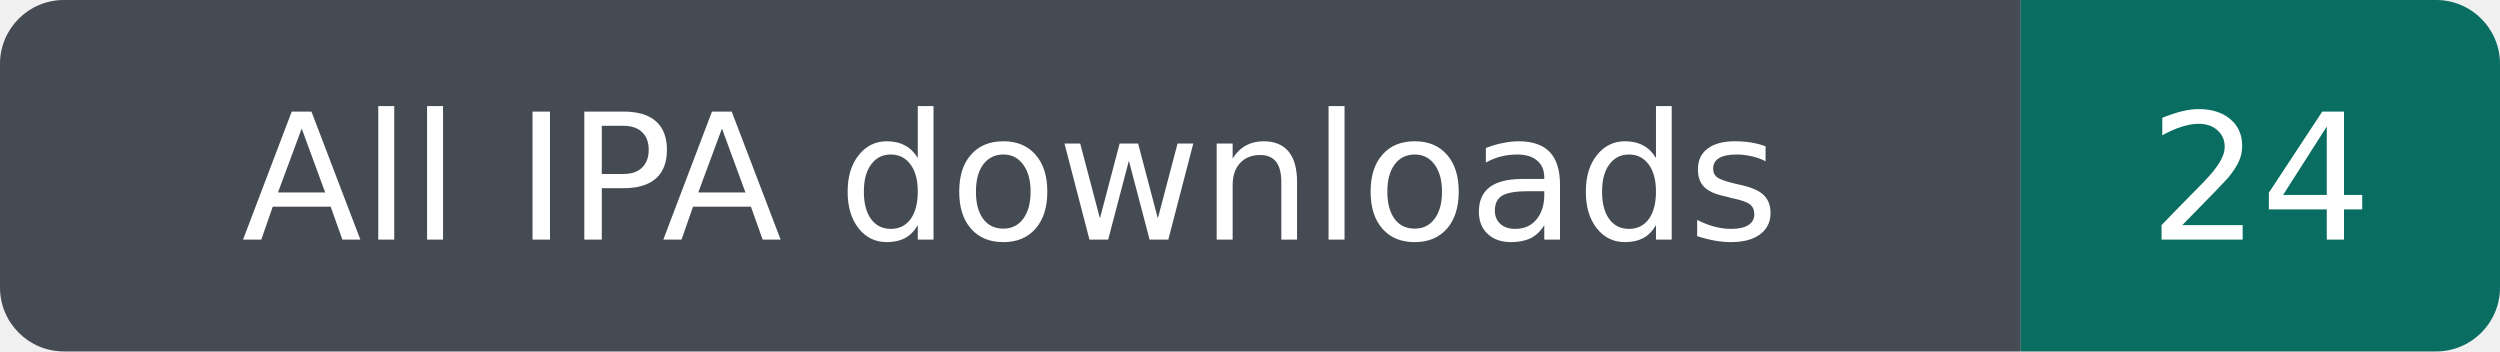
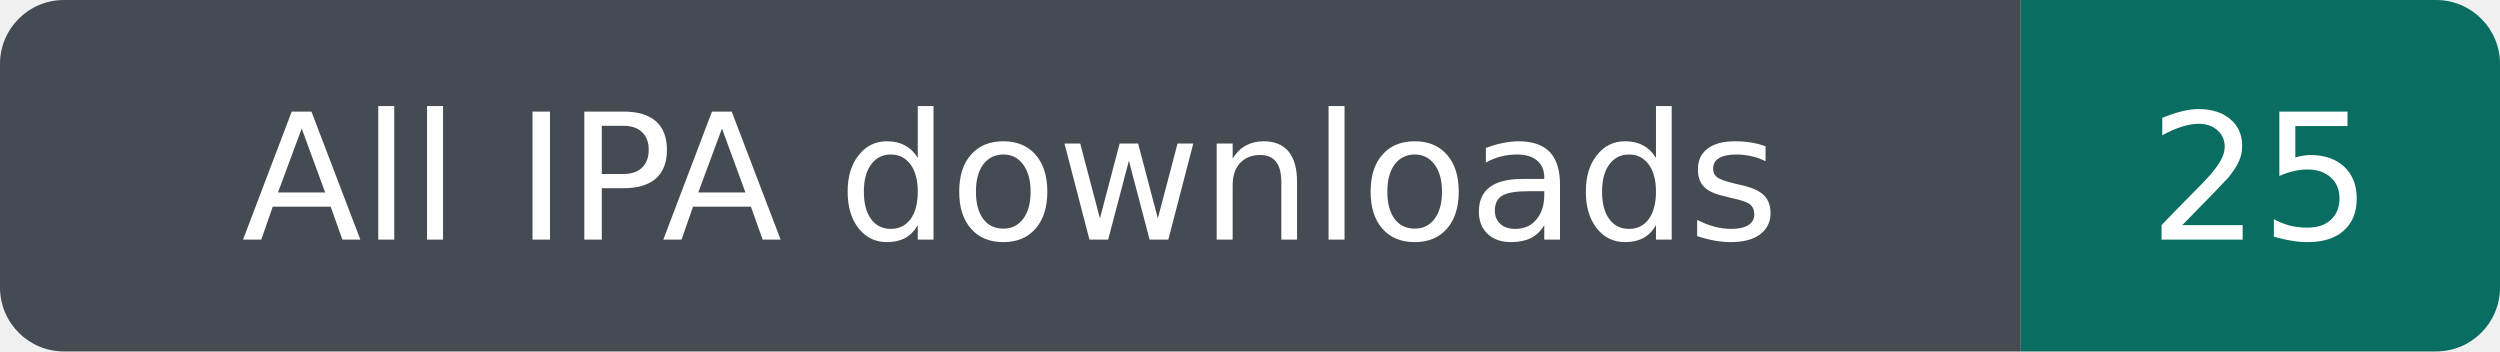
- <svg xmlns="http://www.w3.org/2000/svg" width="156.5" height="22" role="img" aria-label="All IPA downloads: 24. Collected 2026-10-19T13:30:39+00:00. Download requests, not installations.">
+ <svg xmlns="http://www.w3.org/2000/svg" width="156.5" height="22" role="img" aria-label="All IPA downloads: 25. Collected 2026-10-19T19:41:19+00:00. Download requests, not installations.">
  <clipPath id="round">
    <rect width="156.5" height="22" rx="4" />
  </clipPath>
  <g clip-path="url(#round)">
    <path fill="#454b52" d="M0 0h126.5v22H0z" />
    <path fill="#096e61" d="M126.5 0h30v22H126.5z" />
  </g>
  <g fill="#fff" text-anchor="middle" font-family="Verdana,DejaVu Sans,sans-serif" font-size="11">
    <text x="63.25" y="15">All IPA downloads</text>
-     <text x="141.5" y="15">24</text>
+     <text x="141.5" y="15">25</text>
  </g>
</svg>
